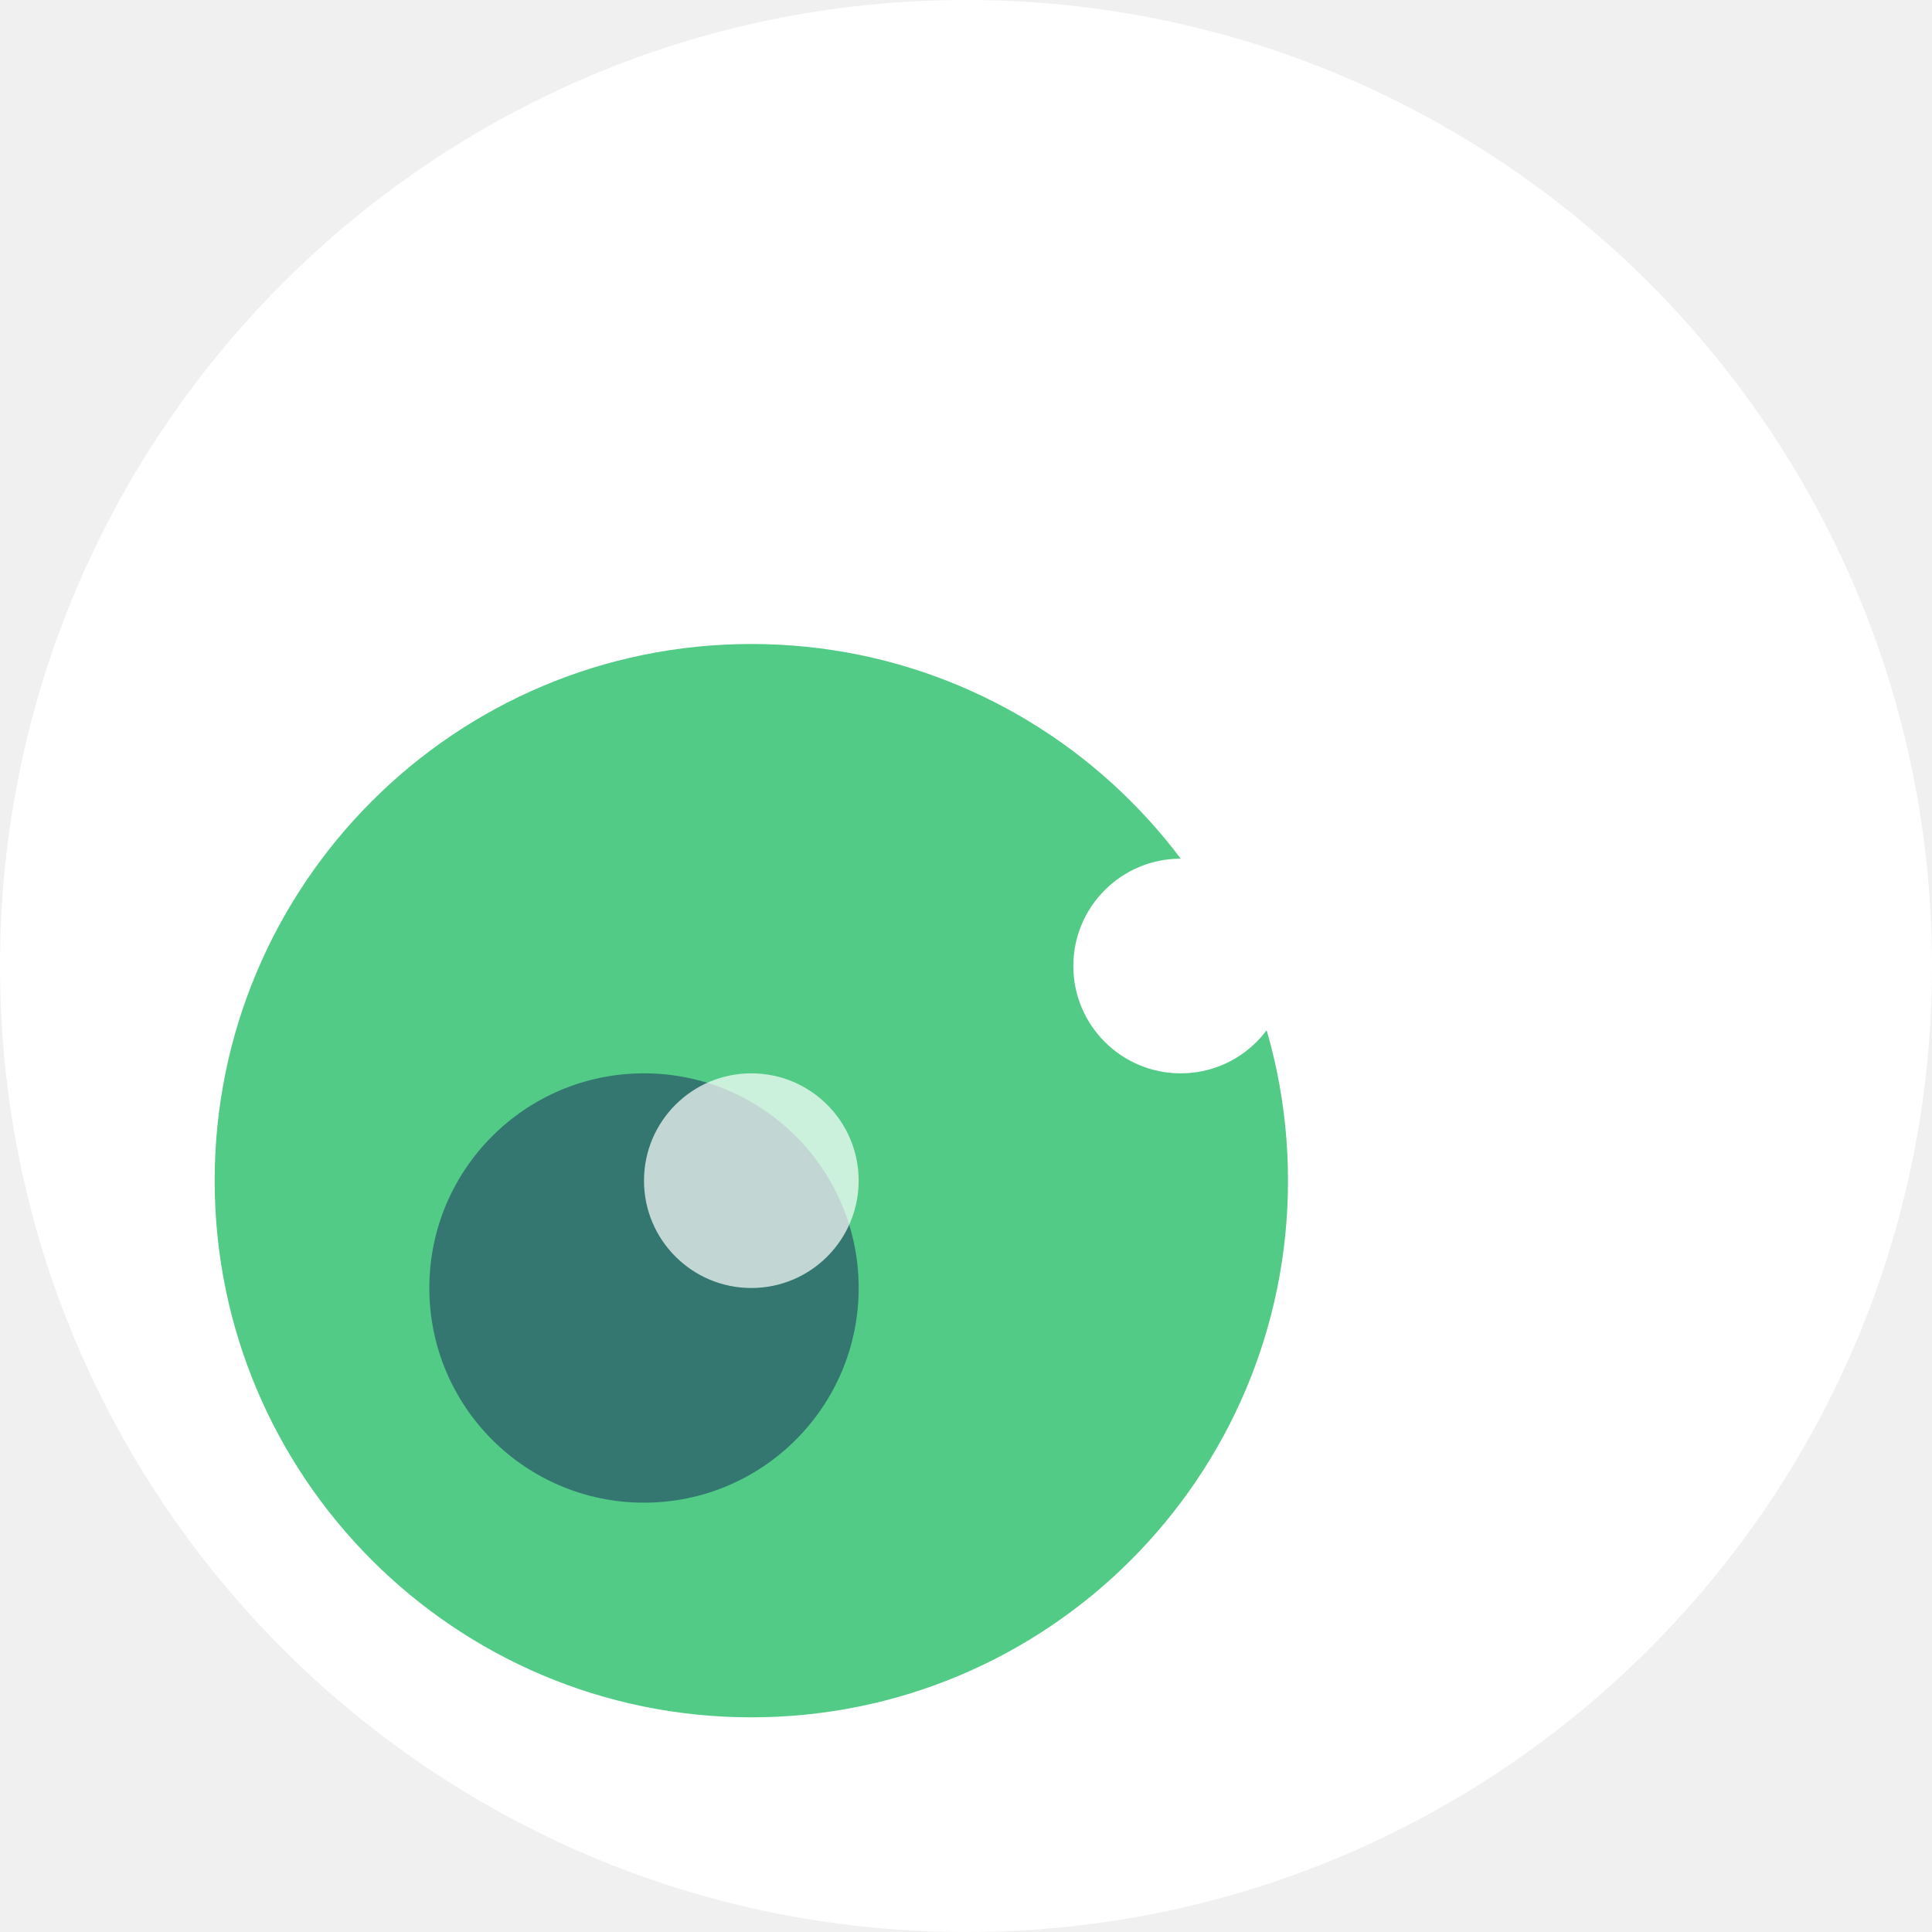
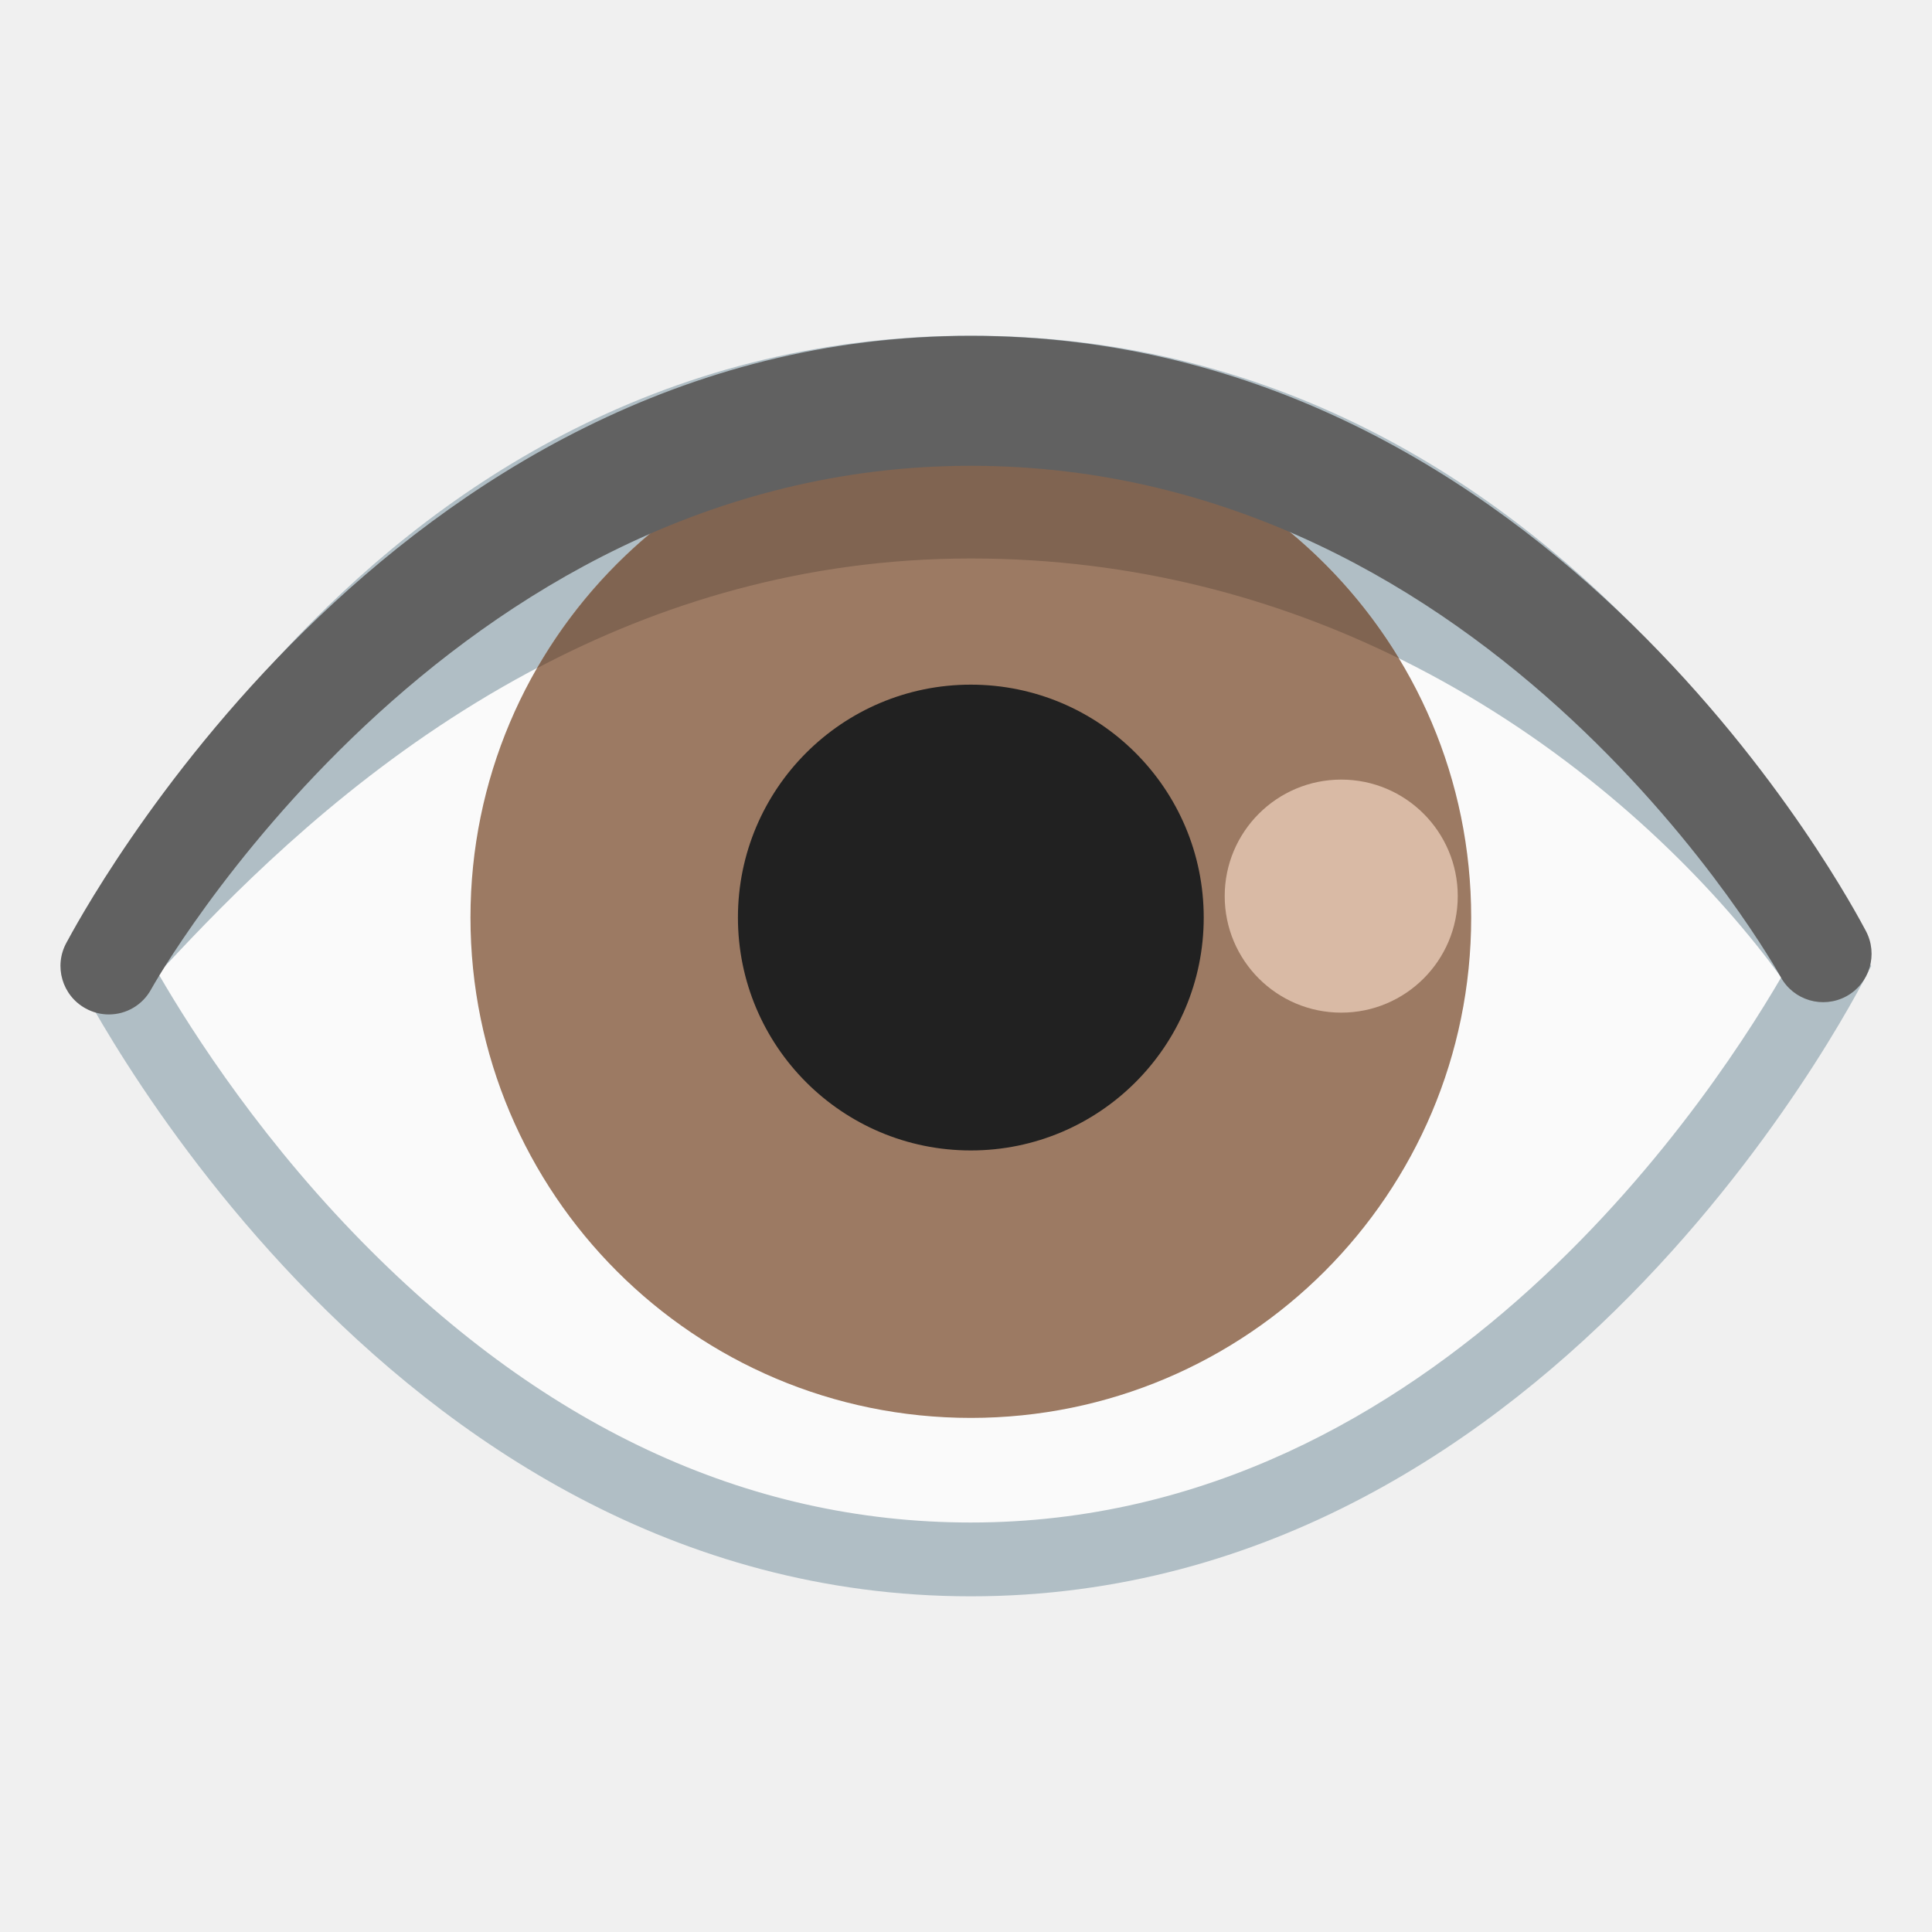
- <svg xmlns="http://www.w3.org/2000/svg" id="Komponente_1_1" data-name="Komponente 1 – 1" width="9" height="9" viewBox="0 0 9 9">
-   <circle id="Ellipse_10" data-name="Ellipse 10" cx="4.5" cy="4.5" r="4.5" fill="#fff" />
-   <circle id="Ellipse_8" data-name="Ellipse 8" cx="2.5" cy="2.5" r="2.5" transform="translate(1 3)" fill="#51cb86" />
-   <circle id="Ellipse_9" data-name="Ellipse 9" cx="1" cy="1" r="1" transform="translate(2 5)" fill="#337770" />
-   <circle id="Ellipse_11" data-name="Ellipse 11" cx="0.5" cy="0.5" r="0.5" transform="translate(5 4)" fill="#fff" />
-   <circle id="Ellipse_12" data-name="Ellipse 12" cx="0.5" cy="0.5" r="0.5" transform="translate(3 5)" fill="#fff" opacity="0.7" />
+ <svg xmlns="http://www.w3.org/2000/svg" viewBox="0 0 128 128" aria-hidden="true" role="img" class="iconify iconify--noto" preserveAspectRatio="xMidYMid meet" fill="#000000">
+   <g id="SVGRepo_bgCarrier" stroke-width="0" />
+   <g id="SVGRepo_tracerCarrier" stroke-linecap="round" stroke-linejoin="round" />
+   <g id="SVGRepo_iconCarrier">
+     <path d="M64.32 103.32c-34.03 0-53.56-33.13-56.94-39.38c3.07-6.27 20.91-39.26 56.94-39.26s53.87 32.98 56.94 39.26c-3.38 6.25-22.92 39.38-56.94 39.38z" fill="#fafafa"> </path>
+     <path d="M64.32 27.12c15.81 0 29.84 6.42 41.7 19.09c6.63 7.08 10.73 14.26 12.49 17.67c-4.51 7.99-23.05 36.99-54.19 36.99c-14.88 0-28.63-6.45-40.89-19.17c-6.89-7.15-11.37-14.41-13.3-17.82c1.75-3.41 5.86-10.6 12.49-17.67c11.86-12.67 25.89-19.09 41.7-19.09m0-4.88C22.56 22.24 4.66 64 4.66 64s20.25 41.76 59.66 41.76S123.97 64 123.97 64s-17.9-41.76-59.65-41.76z" fill="#b0bec5"> </path>
+     <path d="M64.32 37c26.97 0 45.47 16.51 53.66 27.71c.96 1.31 1.99-4.99 1.12-6.36c-7.84-12.26-25.41-32.91-54.77-32.91S17.38 46.1 9.54 58.36c-.88 1.37.3 6.83 1.41 5.64c8.54-9.17 26.39-27 53.37-27z" fill="#b0bec5"> </path>
+     <circle cx="64.32" cy="60.79" r="33.15" fill="#9c7a63"> </circle>
+     <path d="M64.32 37c10.87 0 20.36 2.68 28.36 6.62c-5.81-9.58-16.34-15.97-28.36-15.97c-12.28 0-23 6.69-28.72 16.61C43.61 40.04 53.18 37 64.32 37z" fill="#806451"> </path>
+     <circle cx="64.32" cy="60.79" r="15.43" fill="#212121"> </circle>
+     <circle cx="88.86" cy="59.37" r="7.72" fill="#d9baa5"> </circle>
+     <g>
+       <path d="M7.21 67.21c-.52 0-1.05-.13-1.54-.4a3.207 3.207 0 0 1-1.27-4.35c.85-1.55 21.28-40.21 59.92-40.21s58.47 37.89 59.29 39.41c.84 1.56.27 3.5-1.29 4.35c-1.56.84-3.5.27-4.35-1.29c-.18-.34-18.88-33.86-53.66-33.86c-34.79 0-54.11 34.34-54.3 34.69a3.185 3.185 0 0 1-2.8 1.66z" fill="#616161"> </path>
+     </g>
+   </g>
</svg>
